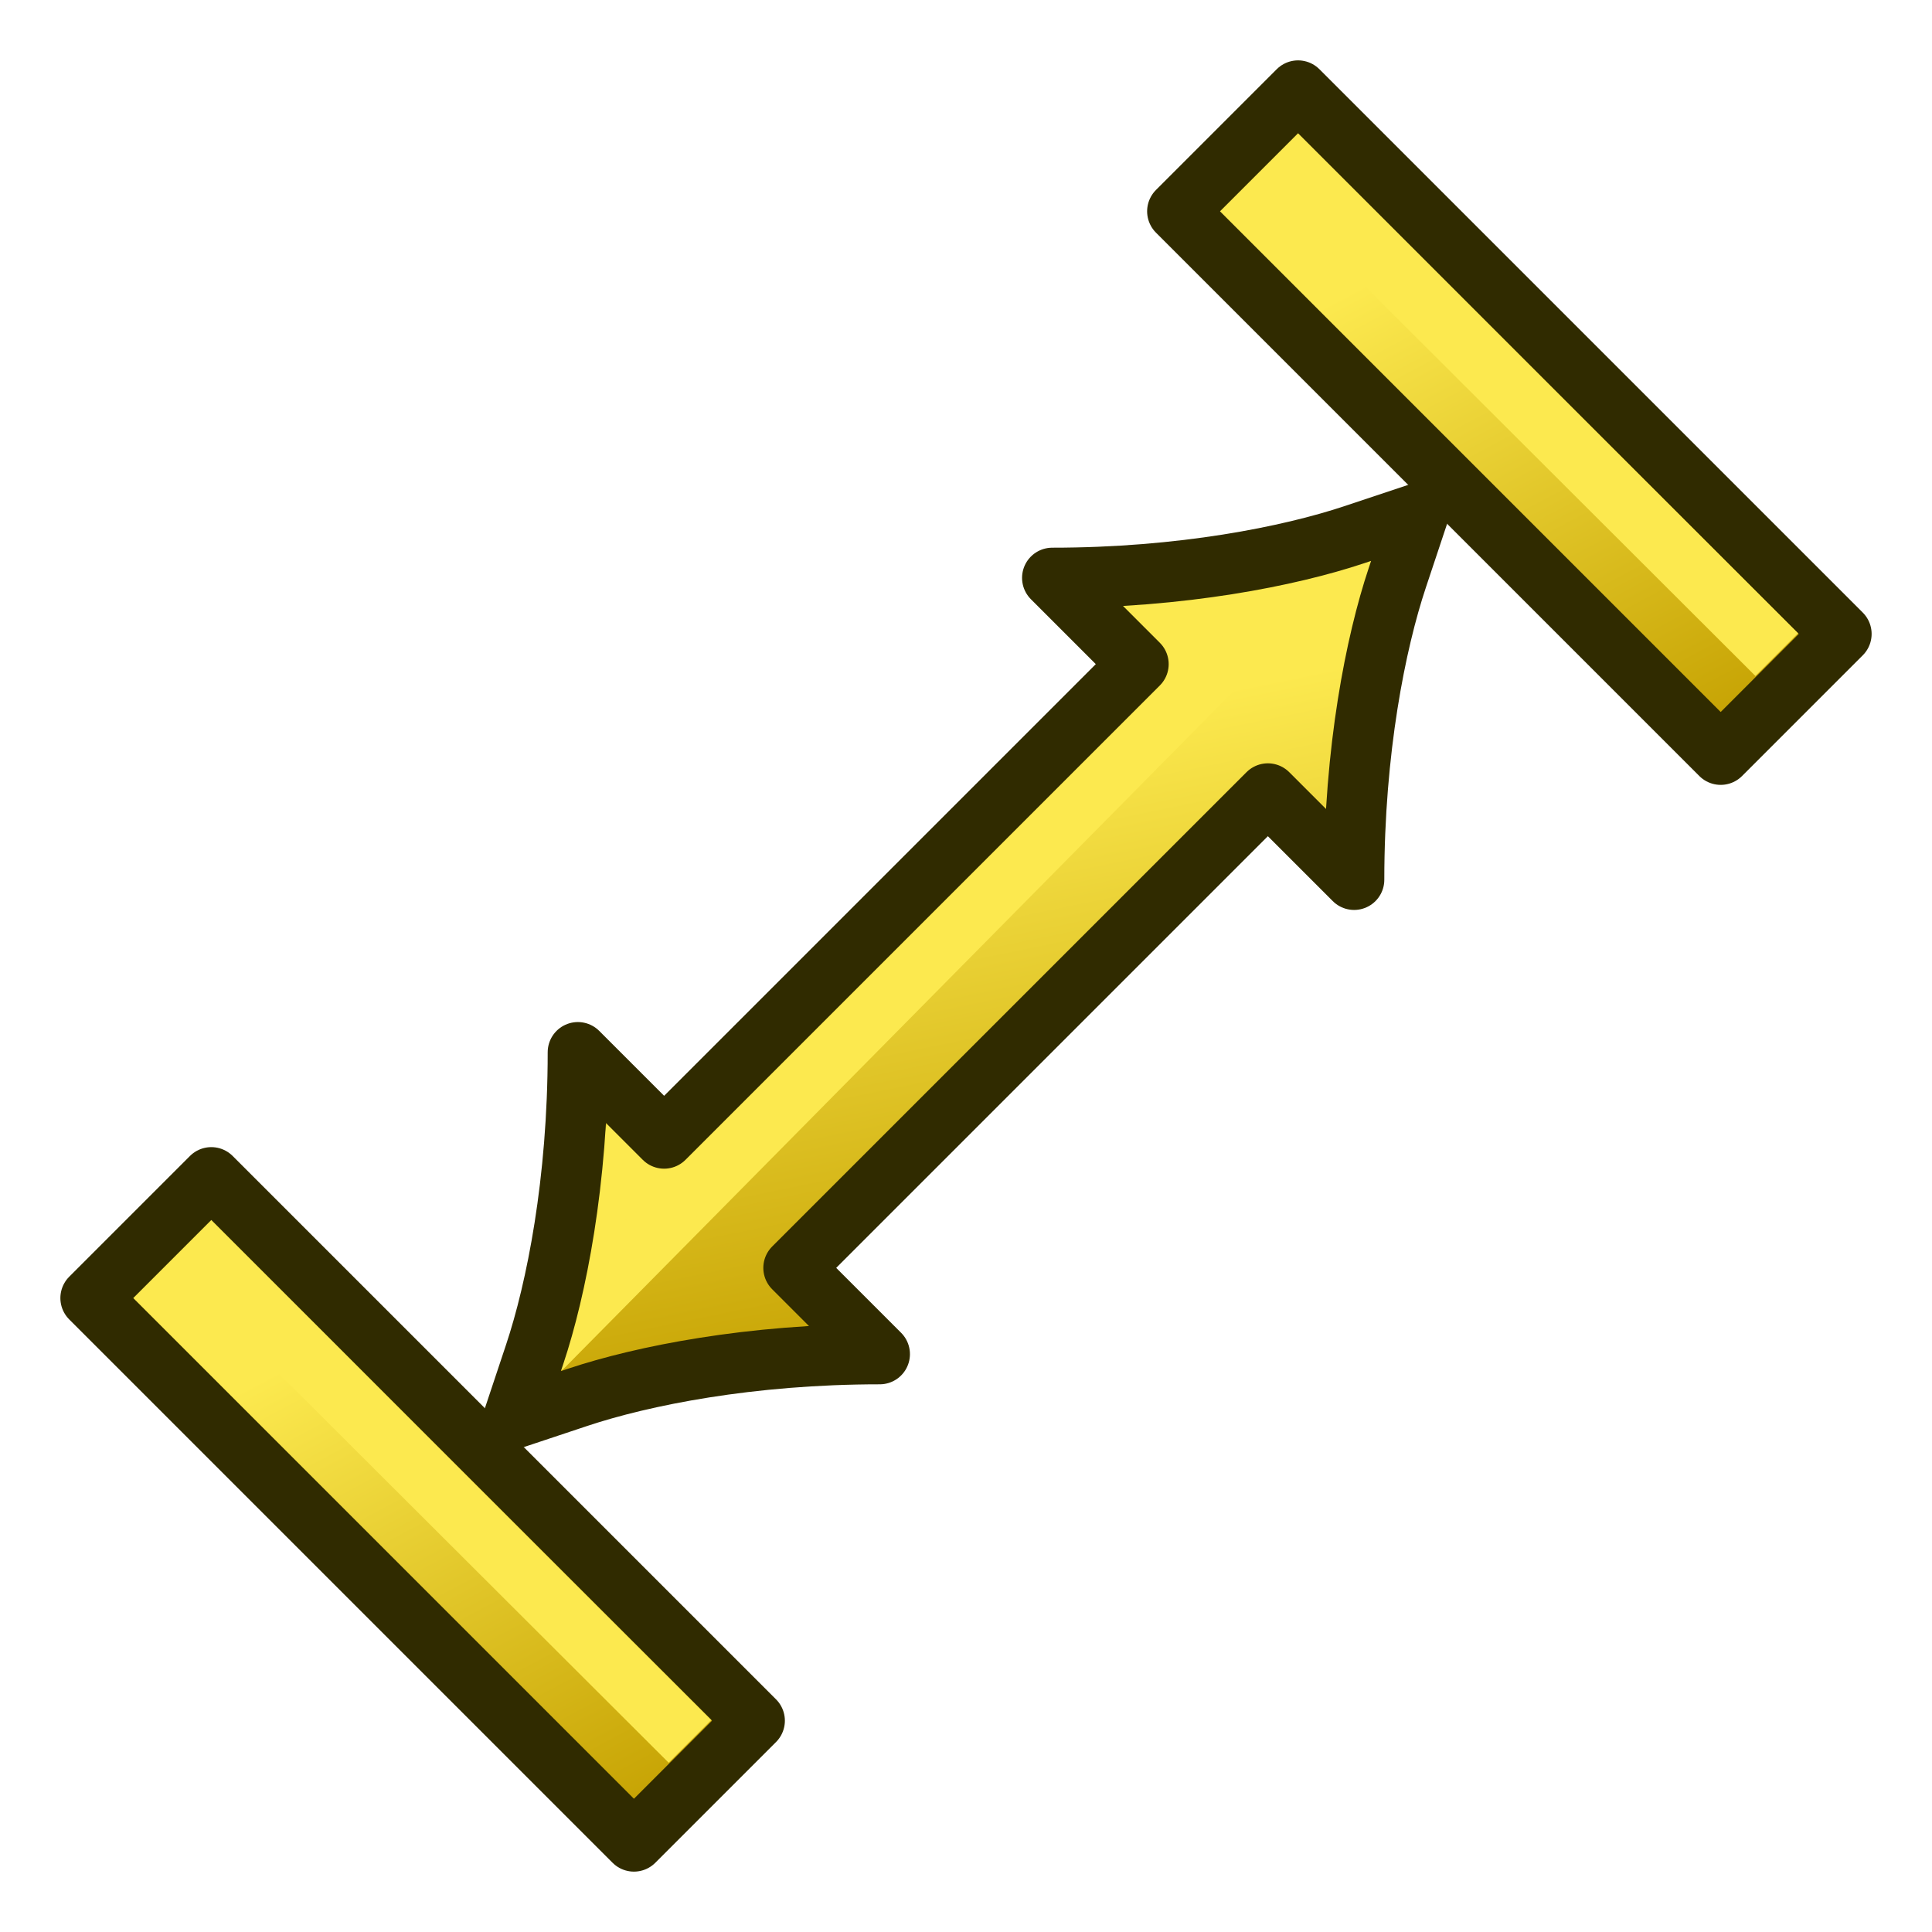
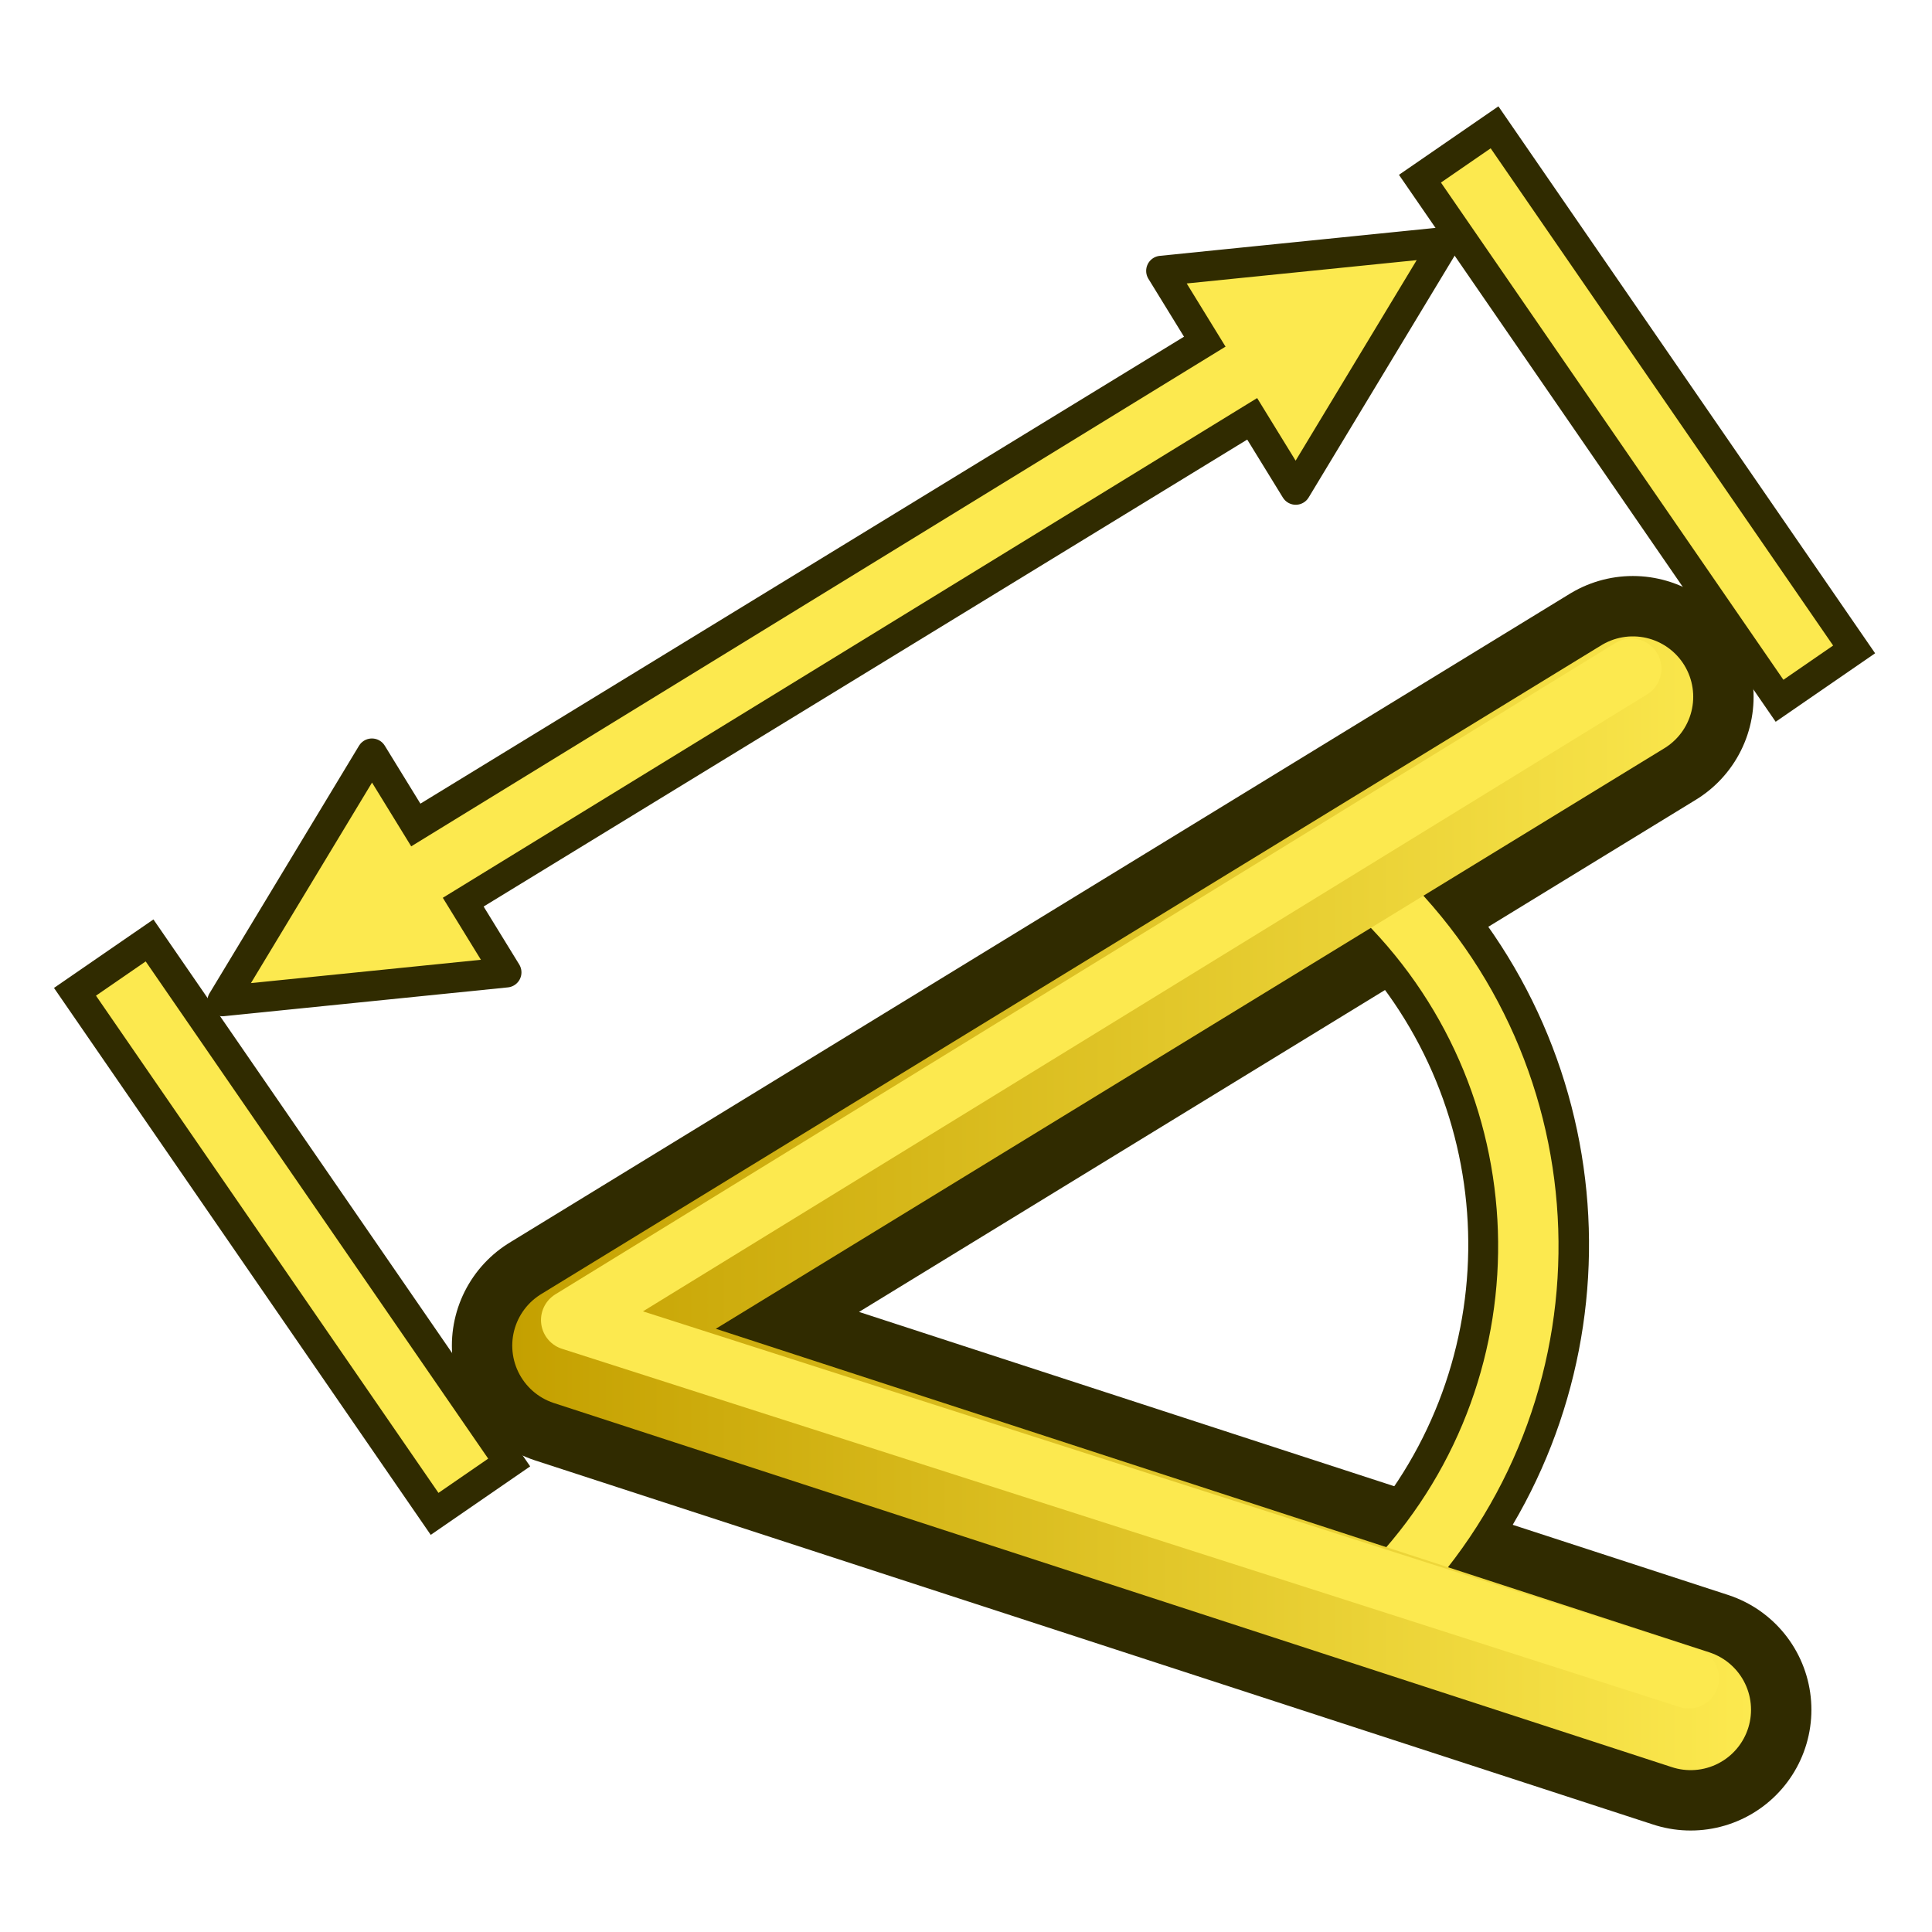
<svg xmlns="http://www.w3.org/2000/svg" xmlns:xlink="http://www.w3.org/1999/xlink" width="64px" height="64px" id="svg5821" version="1.1">
  <defs id="defs5823">
    <linearGradient id="linearGradient3026">
      <stop id="stop3028" offset="0" style="stop-color:#c4a000;stop-opacity:1" />
      <stop id="stop3030" offset="1" style="stop-color:#fce94f;stop-opacity:1" />
-     </linearGradient>
-     <linearGradient id="linearGradient3020">
-       <stop id="stop3022" offset="0" style="stop-color:#c4a000;stop-opacity:1" />
-       <stop id="stop3024" offset="1" style="stop-color:#fce94f;stop-opacity:1" />
-     </linearGradient>
-     <linearGradient id="linearGradient3014">
-       <stop id="stop3016" offset="0" style="stop-color:#c4a000;stop-opacity:1" />
-       <stop id="stop3018" offset="1" style="stop-color:#fce94f;stop-opacity:1" />
    </linearGradient>
    <linearGradient id="linearGradient6349">
      <stop style="stop-color:#000000;stop-opacity:1;" offset="0" id="stop6351" />
      <stop style="stop-color:#000000;stop-opacity:0;" offset="1" id="stop6353" />
    </linearGradient>
    <linearGradient id="linearGradient3377">
      <stop style="stop-color:#0019a3;stop-opacity:1;" offset="0" id="stop3379" />
      <stop style="stop-color:#0069ff;stop-opacity:1;" offset="1" id="stop3381" />
    </linearGradient>
    <linearGradient xlink:href="#linearGradient3377" id="linearGradient3383" x1="901.188" y1="1190.875" x2="1267.906" y2="1190.875" gradientUnits="userSpaceOnUse" gradientTransform="matrix(-1,0,0,1,2199.356,0)" />
    <radialGradient xlink:href="#linearGradient6349" id="radialGradient6355" cx="1103.64" cy="1424.447" fx="1103.64" fy="1424.447" r="194.406" gradientTransform="matrix(-1.43075,-1.3605156e-7,-1.202713e-8,0.1264801,2674.749,1244.283)" gradientUnits="userSpaceOnUse" />
    <linearGradient xlink:href="#linearGradient3893" id="linearGradient3899" x1="35" y1="50" x2="31" y2="16" gradientUnits="userSpaceOnUse" />
    <linearGradient id="linearGradient3893">
      <stop style="stop-color:#d3d7cf;stop-opacity:1" offset="0" id="stop3895" />
      <stop style="stop-color:#ffffff;stop-opacity:1" offset="1" id="stop3897" />
    </linearGradient>
-     <linearGradient gradientTransform="matrix(0.7071068,0.7071068,-0.7071068,0.7071068,34.75736,-9.970563)" xlink:href="#linearGradient3026" id="linearGradient3907" x1="39.95" y1="10.393" x2="21.565" y2="4.737" gradientUnits="userSpaceOnUse" />
-     <linearGradient gradientTransform="matrix(0.664966,0.6740363,-0.664966,0.6740363,31.96429,-11.29309)" y2="28.399" x2="25.445" y1="40.228" x1="43.289" gradientUnits="userSpaceOnUse" id="linearGradient4075" xlink:href="#linearGradient3014" />
    <linearGradient gradientTransform="matrix(0.7071068,0.7071068,-0.7071068,0.7071068,34.70413,-9.94268)" xlink:href="#linearGradient3893-4" id="linearGradient3907-7" x1="39.95" y1="10.393" x2="21.565" y2="4.737" gradientUnits="userSpaceOnUse" />
    <linearGradient id="linearGradient3893-4">
      <stop style="stop-color:#d3d7cf;stop-opacity:1" offset="0" id="stop3895-0" />
      <stop style="stop-color:#ffffff;stop-opacity:1" offset="1" id="stop3897-9" />
    </linearGradient>
-     <linearGradient y2="4.737" x2="21.565" y1="10.393" x1="39.95" gradientTransform="matrix(0.7071068,0.7071068,-0.7071068,0.7071068,-1.242641,26.02944)" gradientUnits="userSpaceOnUse" id="linearGradient3065" xlink:href="#linearGradient3020" />
+     <linearGradient xlink:href="#linearGradient3026" id="linearGradient927" x1="16.969" y1="39.859" x2="58.005" y2="39.859" gradientUnits="userSpaceOnUse" />
  </defs>
  <g id="layer1">
-     <path style="font-size:medium;font-style:normal;font-variant:normal;font-weight:normal;font-stretch:normal;text-indent:0;text-align:start;text-decoration:none;line-height:normal;letter-spacing:normal;word-spacing:normal;text-transform:none;direction:ltr;block-progression:tb;writing-mode:lr-tb;text-anchor:start;baseline-shift:baseline;color:#000000;fill:url(#linearGradient4075);fill-opacity:1;fill-rule:nonzero;stroke:none;stroke-width:2;stroke-linecap:butt;stroke-linejoin:round;stroke-miterlimit:4;stroke-opacity:1;stroke-dasharray:none;stroke-dashoffset:0;visibility:visible;display:inline;overflow:visible;enable-background:accumulate;font-family:sans-serif" d="m 34.624,19.713 2.66,2.696 -14.629,14.829 -2.66,-2.696 c 0,4.044 -0.665,7.414 -1.33,9.437 L 18,46 19.995,45.326 c 1.995,-0.674 5.32,-1.348 9.31,-1.348 l -2.66,-2.696 14.629,-14.829 2.66,2.696 c 0,-4.044 0.665,-7.414 1.33,-9.437 l 0.665,-2.022 -1.995,0.674 c -1.995,0.674 -5.32,1.348 -9.31,1.348 z" id="path3770-1" />
-     <path style="font-size:medium;font-style:normal;font-variant:normal;font-weight:normal;font-stretch:normal;text-indent:0;text-align:start;text-decoration:none;line-height:normal;letter-spacing:normal;word-spacing:normal;text-transform:none;direction:ltr;block-progression:tb;writing-mode:lr-tb;text-anchor:start;baseline-shift:baseline;color:#000000;fill:url(#linearGradient3907);fill-opacity:1;fill-rule:nonzero;stroke:#302b00;stroke-width:2;stroke-linecap:butt;stroke-linejoin:round;stroke-miterlimit:4;stroke-opacity:1;stroke-dasharray:none;stroke-dashoffset:0;visibility:visible;display:inline;overflow:visible;enable-background:accumulate;font-family:sans-serif" d="m 43,3 -4,4 18,18 4,-4 z" id="path3781-1" />
-     <path style="fill:none;stroke:#fce94f;stroke-width:2;stroke-linecap:butt;stroke-linejoin:miter;stroke-opacity:1" d="M 42.344,5.201 58.857,21.685" id="path3014" />
-     <path style="fill:none;stroke:#fce94f;stroke-width:2;stroke-linecap:butt;stroke-linejoin:miter;stroke-opacity:1" d="m 42.79,19.698 -6.65,1.348" id="path3864" />
-     <path style="fill:none;stroke:#fce94f;stroke-width:2;stroke-linecap:butt;stroke-linejoin:miter;stroke-opacity:1" d="m 19.995,42.63 1.289,-6.173" id="path3864-4" />
-     <path style="fill:none;stroke:#fce94f;stroke-width:2;stroke-linecap:round;stroke-linejoin:miter;stroke-opacity:1" d="M 43.934,18.365 18.02,44.58" id="path3866" />
-     <path style="fill:none;stroke:#fce94f;stroke-width:2;stroke-linecap:butt;stroke-linejoin:miter;stroke-opacity:1" d="m 37.284,22.409 3.325,-0.674" id="path3868" />
-     <path style="fill:none;stroke:#fce94f;stroke-width:2;stroke-linecap:butt;stroke-linejoin:miter;stroke-opacity:1" d="m 22.655,37.238 -0.665,3.37" id="path3868-8" />
-     <path style="font-size:medium;font-style:normal;font-variant:normal;font-weight:normal;font-stretch:normal;text-indent:0;text-align:start;text-decoration:none;line-height:normal;letter-spacing:normal;word-spacing:normal;text-transform:none;direction:ltr;block-progression:tb;writing-mode:lr-tb;text-anchor:start;baseline-shift:baseline;color:#000000;fill:none;stroke:#302b00;stroke-width:2;stroke-linecap:butt;stroke-linejoin:round;stroke-miterlimit:4;stroke-opacity:1;stroke-dasharray:none;stroke-dashoffset:0;visibility:visible;display:inline;overflow:visible;enable-background:accumulate;font-family:sans-serif" d="M 34.857,19.143 37.714,22 22,37.714 19.143,34.857 c 0,4.286 -0.714,7.857 -1.429,10 L 17,47 19.143,46.286 c 2.143,-0.714 5.714,-1.429 10,-1.429 L 26.286,42 42,26.286 l 2.857,2.857 c 0,-4.286 0.714,-7.857 1.429,-10 L 47,17 44.857,17.714 c -2.143,0.714 -5.714,1.429 -10,1.429 z" id="path3770-9" />
-     <path style="font-size:medium;font-style:normal;font-variant:normal;font-weight:normal;font-stretch:normal;text-indent:0;text-align:start;text-decoration:none;line-height:normal;letter-spacing:normal;word-spacing:normal;text-transform:none;direction:ltr;block-progression:tb;writing-mode:lr-tb;text-anchor:start;baseline-shift:baseline;color:#000000;fill:url(#linearGradient3065);fill-opacity:1;fill-rule:nonzero;stroke:#302b00;stroke-width:2;stroke-linecap:butt;stroke-linejoin:round;stroke-miterlimit:4;stroke-opacity:1;stroke-dasharray:none;stroke-dashoffset:0;visibility:visible;display:inline;overflow:visible;enable-background:accumulate;font-family:sans-serif" d="m 7,39 -4,4 18,18 4,-4 z" id="path3781-1-4" />
-     <path style="fill:none;stroke:#fce94f;stroke-width:2;stroke-linecap:butt;stroke-linejoin:miter;stroke-opacity:1" d="M 6.344,41.201 22.857,57.685" id="path3014-8" />
+     <g id="g1123">
+       <path style="fill:none;stroke:#302b00;stroke-width:4;stroke-linecap:square;stroke-linejoin:round;stroke-miterlimit:100;stroke-dasharray:none;stroke-dashoffset:8.71;stroke-opacity:1" id="path3" transform="rotate(12.77923)" d="m 52.268,19.491 a 16.283,16.283 0 0 1 4.488,21.21" />
+       <path style="fill:none;stroke:#302b00;stroke-width:8;stroke-linecap:round;stroke-linejoin:round;stroke-miterlimit:100;stroke-dasharray:none;stroke-dashoffset:8.71;stroke-opacity:1" d="M 54.09,23.081 18.969,44.576 56.005,56.638" id="path1" />
+       <path style="fill:none;stroke:#fce94f;stroke-width:2;stroke-linecap:square;stroke-linejoin:round;stroke-miterlimit:100;stroke-dasharray:none;stroke-dashoffset:8.71;stroke-opacity:1" id="path3-6" transform="rotate(12.77923)" d="M 50.979,18.682 A 16.283,16.283 0 0 1 56.756,40.748" />
+       <path style="fill:none;stroke:url(#linearGradient927);stroke-width:4;stroke-linecap:round;stroke-linejoin:round;stroke-miterlimit:100;stroke-dasharray:none;stroke-dashoffset:8.71;stroke-opacity:1" d="M 54.09,23.081 18.969,44.576 56.005,56.638" id="path1-3" />
+       <path style="fill:none;stroke:#fce94f;stroke-width:2;stroke-linecap:round;stroke-linejoin:round;stroke-miterlimit:100;stroke-dasharray:none;stroke-dashoffset:8.71;stroke-opacity:1" d="M 54.037,22.152 18.921,43.728 55.946,55.595" id="path2" />
+       <path style="fill:none;stroke:#302b00;stroke-width:4;stroke-linecap:square;stroke-linejoin:miter;stroke-miterlimit:100;stroke-dasharray:none;stroke-dashoffset:8.71;stroke-opacity:1" d="M 59.334,21.128 49.124,6.304" id="path4" />
+       <path style="fill:none;stroke:#fce94f;stroke-width:2;stroke-linecap:square;stroke-linejoin:miter;stroke-miterlimit:100;stroke-dasharray:none;stroke-dashoffset:8.71;stroke-opacity:1" d="M 59.334,21.128 49.124,6.304" id="path4-7" />
+       <path style="fill:none;stroke:#302b00;stroke-width:4;stroke-linecap:square;stroke-linejoin:miter;stroke-miterlimit:100;stroke-dasharray:none;stroke-dashoffset:8.71;stroke-opacity:1" d="M 14.781,48.063 4.57,33.239" id="path4-2" />
+       <path style="fill:none;stroke:#fce94f;stroke-width:2;stroke-linecap:square;stroke-linejoin:miter;stroke-miterlimit:100;stroke-dasharray:none;stroke-dashoffset:8.71;stroke-opacity:1" d="M 14.781,48.063 4.57,33.239" id="path4-7-9" />
+       <path style="fill:none;stroke:#302b00;stroke-width:4;stroke-linecap:square;stroke-linejoin:miter;stroke-miterlimit:100;stroke-dasharray:none;stroke-dashoffset:8.71;stroke-opacity:1" d="M 39.969,13.041 15.273,28.143" id="path6" />
+       <path style="fill:#fce94f;fill-opacity:1;stroke:#302b00;stroke-width:1;stroke-linecap:square;stroke-linejoin:round;stroke-miterlimit:100;stroke-dasharray:none;stroke-dashoffset:8.71;stroke-opacity:1" d="m 38.468,8.973 c 9.407,-0.954 9.407,-0.954 9.407,-0.954 l -4.952,8.202 z" id="path5" />
+       <path style="fill:#fce94f;fill-opacity:1;stroke:#302b00;stroke-width:1;stroke-linecap:square;stroke-linejoin:round;stroke-miterlimit:100;stroke-dasharray:none;stroke-dashoffset:8.71;stroke-opacity:1" d="M 16.774,32.211 C 7.367,33.165 7.367,33.165 7.367,33.165 L 12.32,24.963 Z" id="path5-1" />
+       <path style="fill:none;stroke:#fce94f;stroke-width:2;stroke-linecap:square;stroke-linejoin:miter;stroke-miterlimit:100;stroke-dasharray:none;stroke-dashoffset:8.71;stroke-opacity:1" d="M 40.879,12.483 14.022,28.964" id="path6-2" />
+     </g>
  </g>
</svg>
